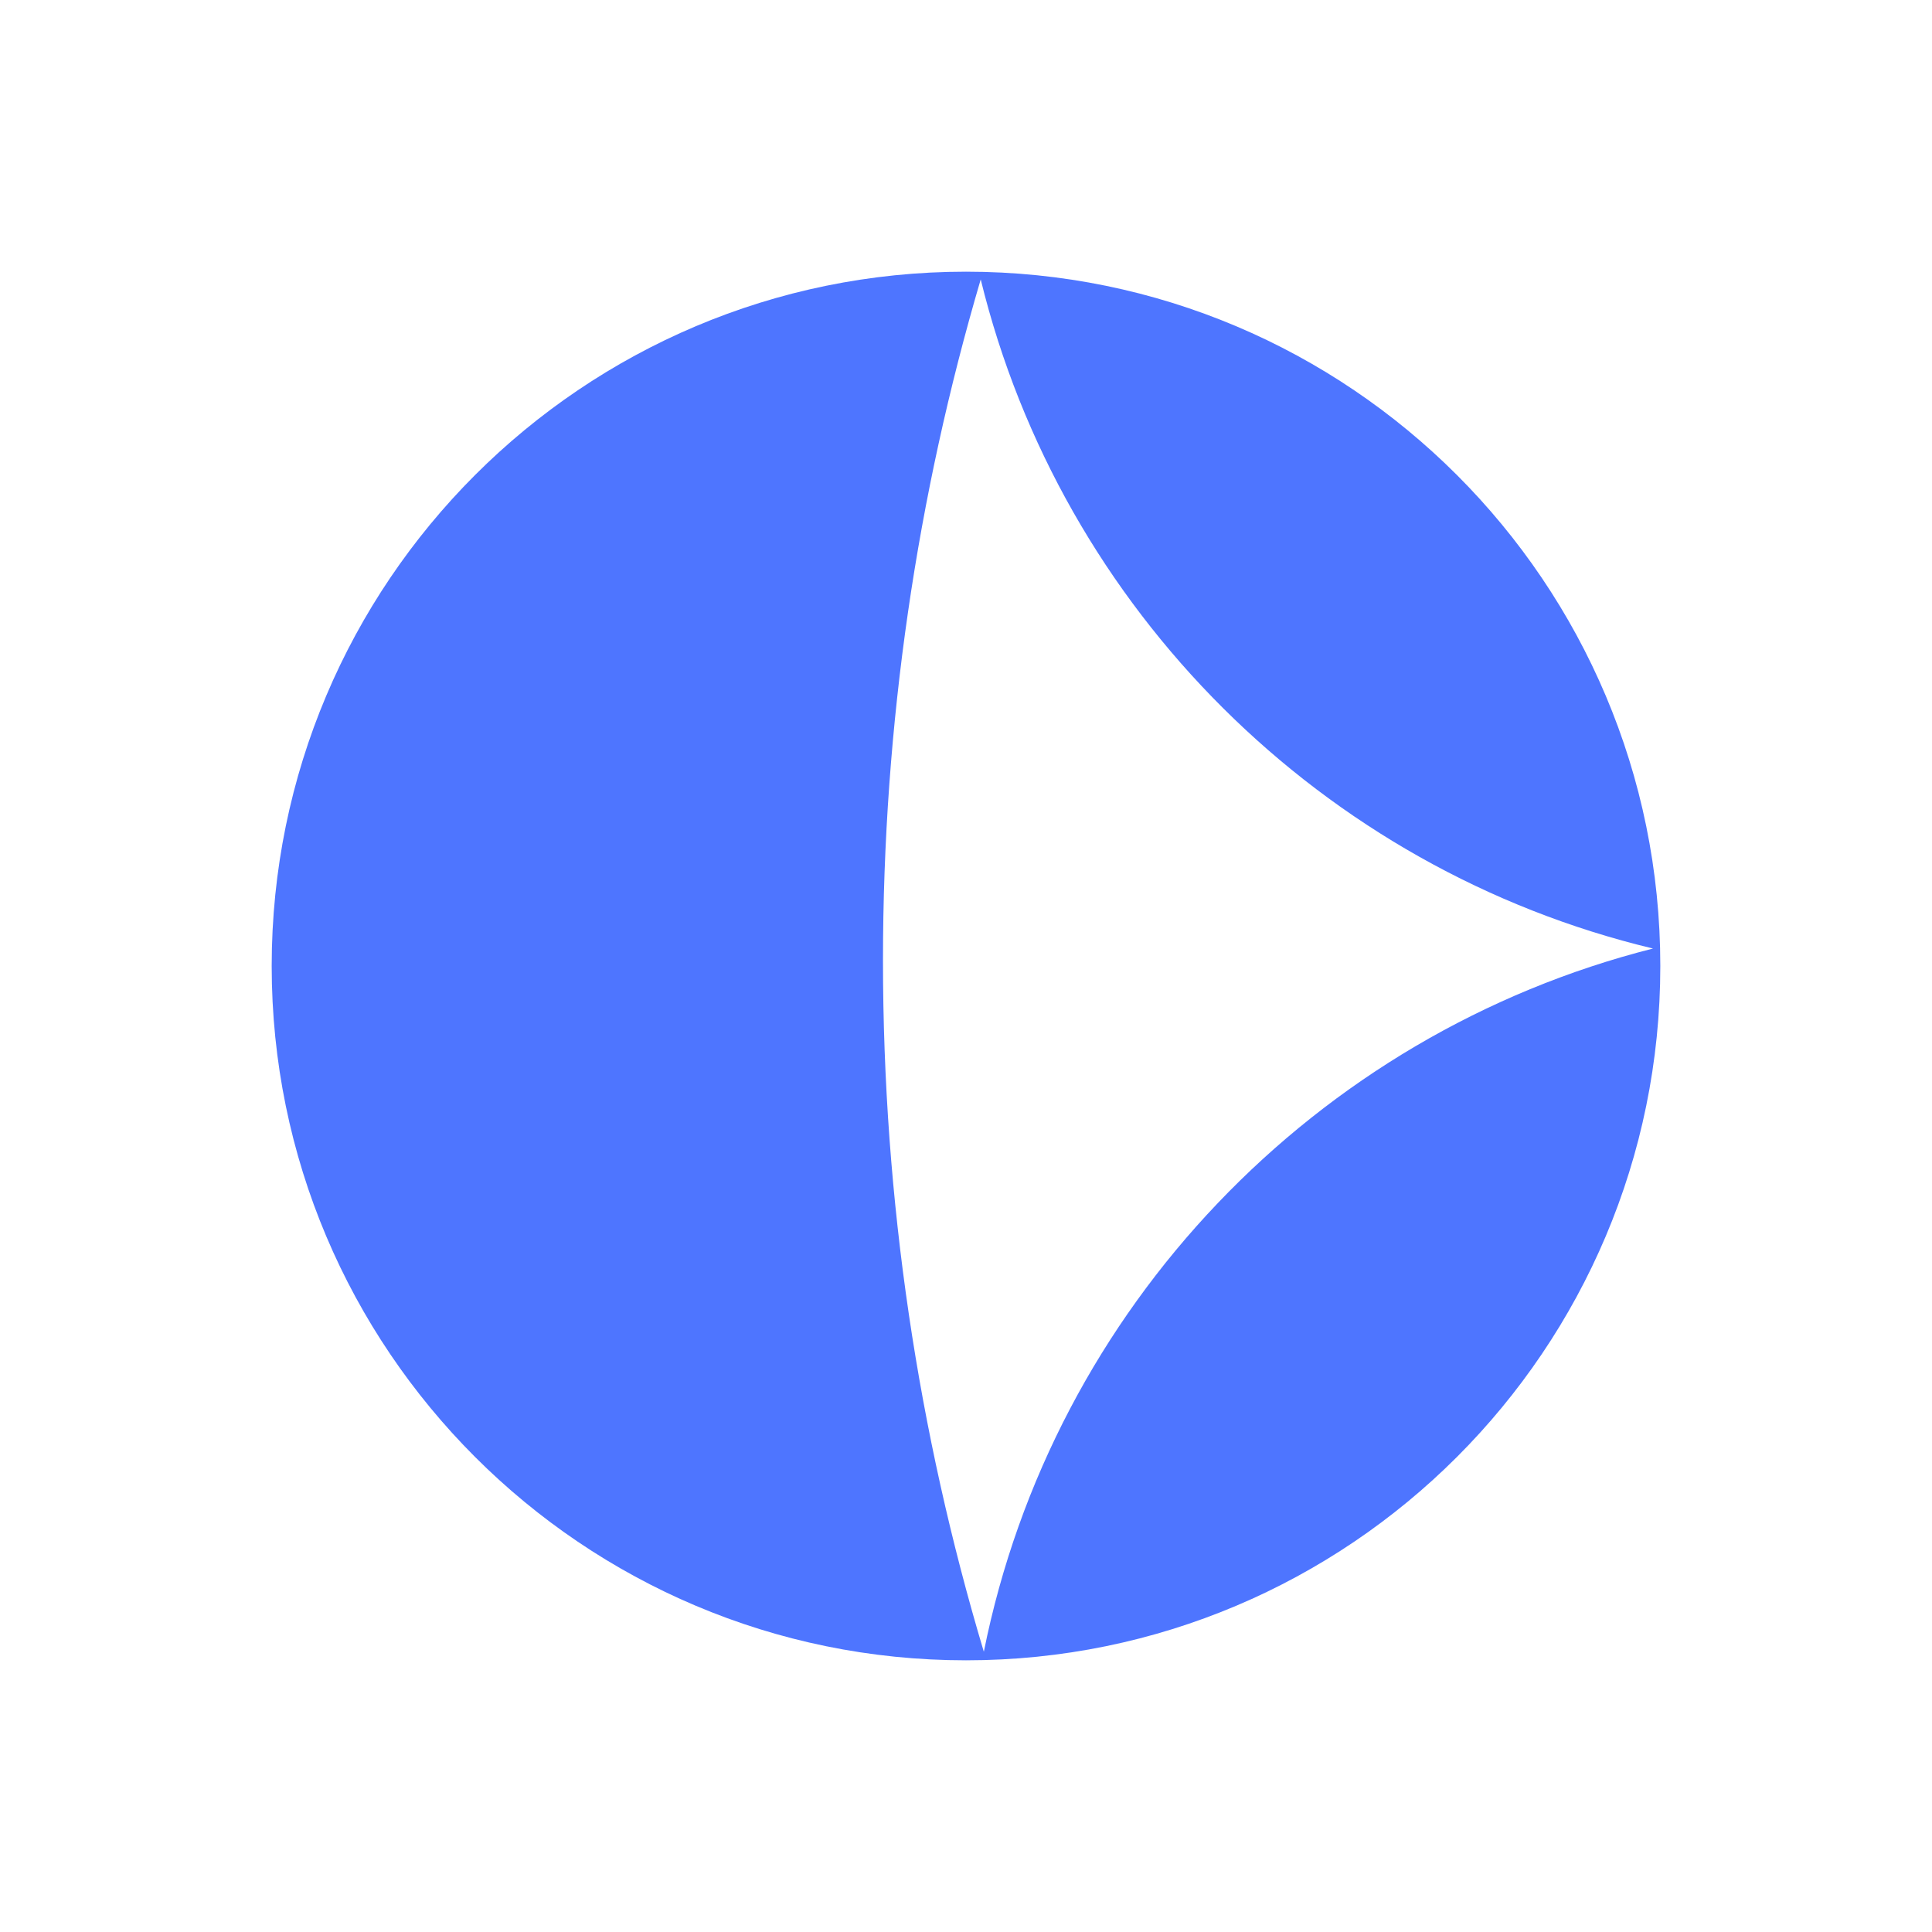
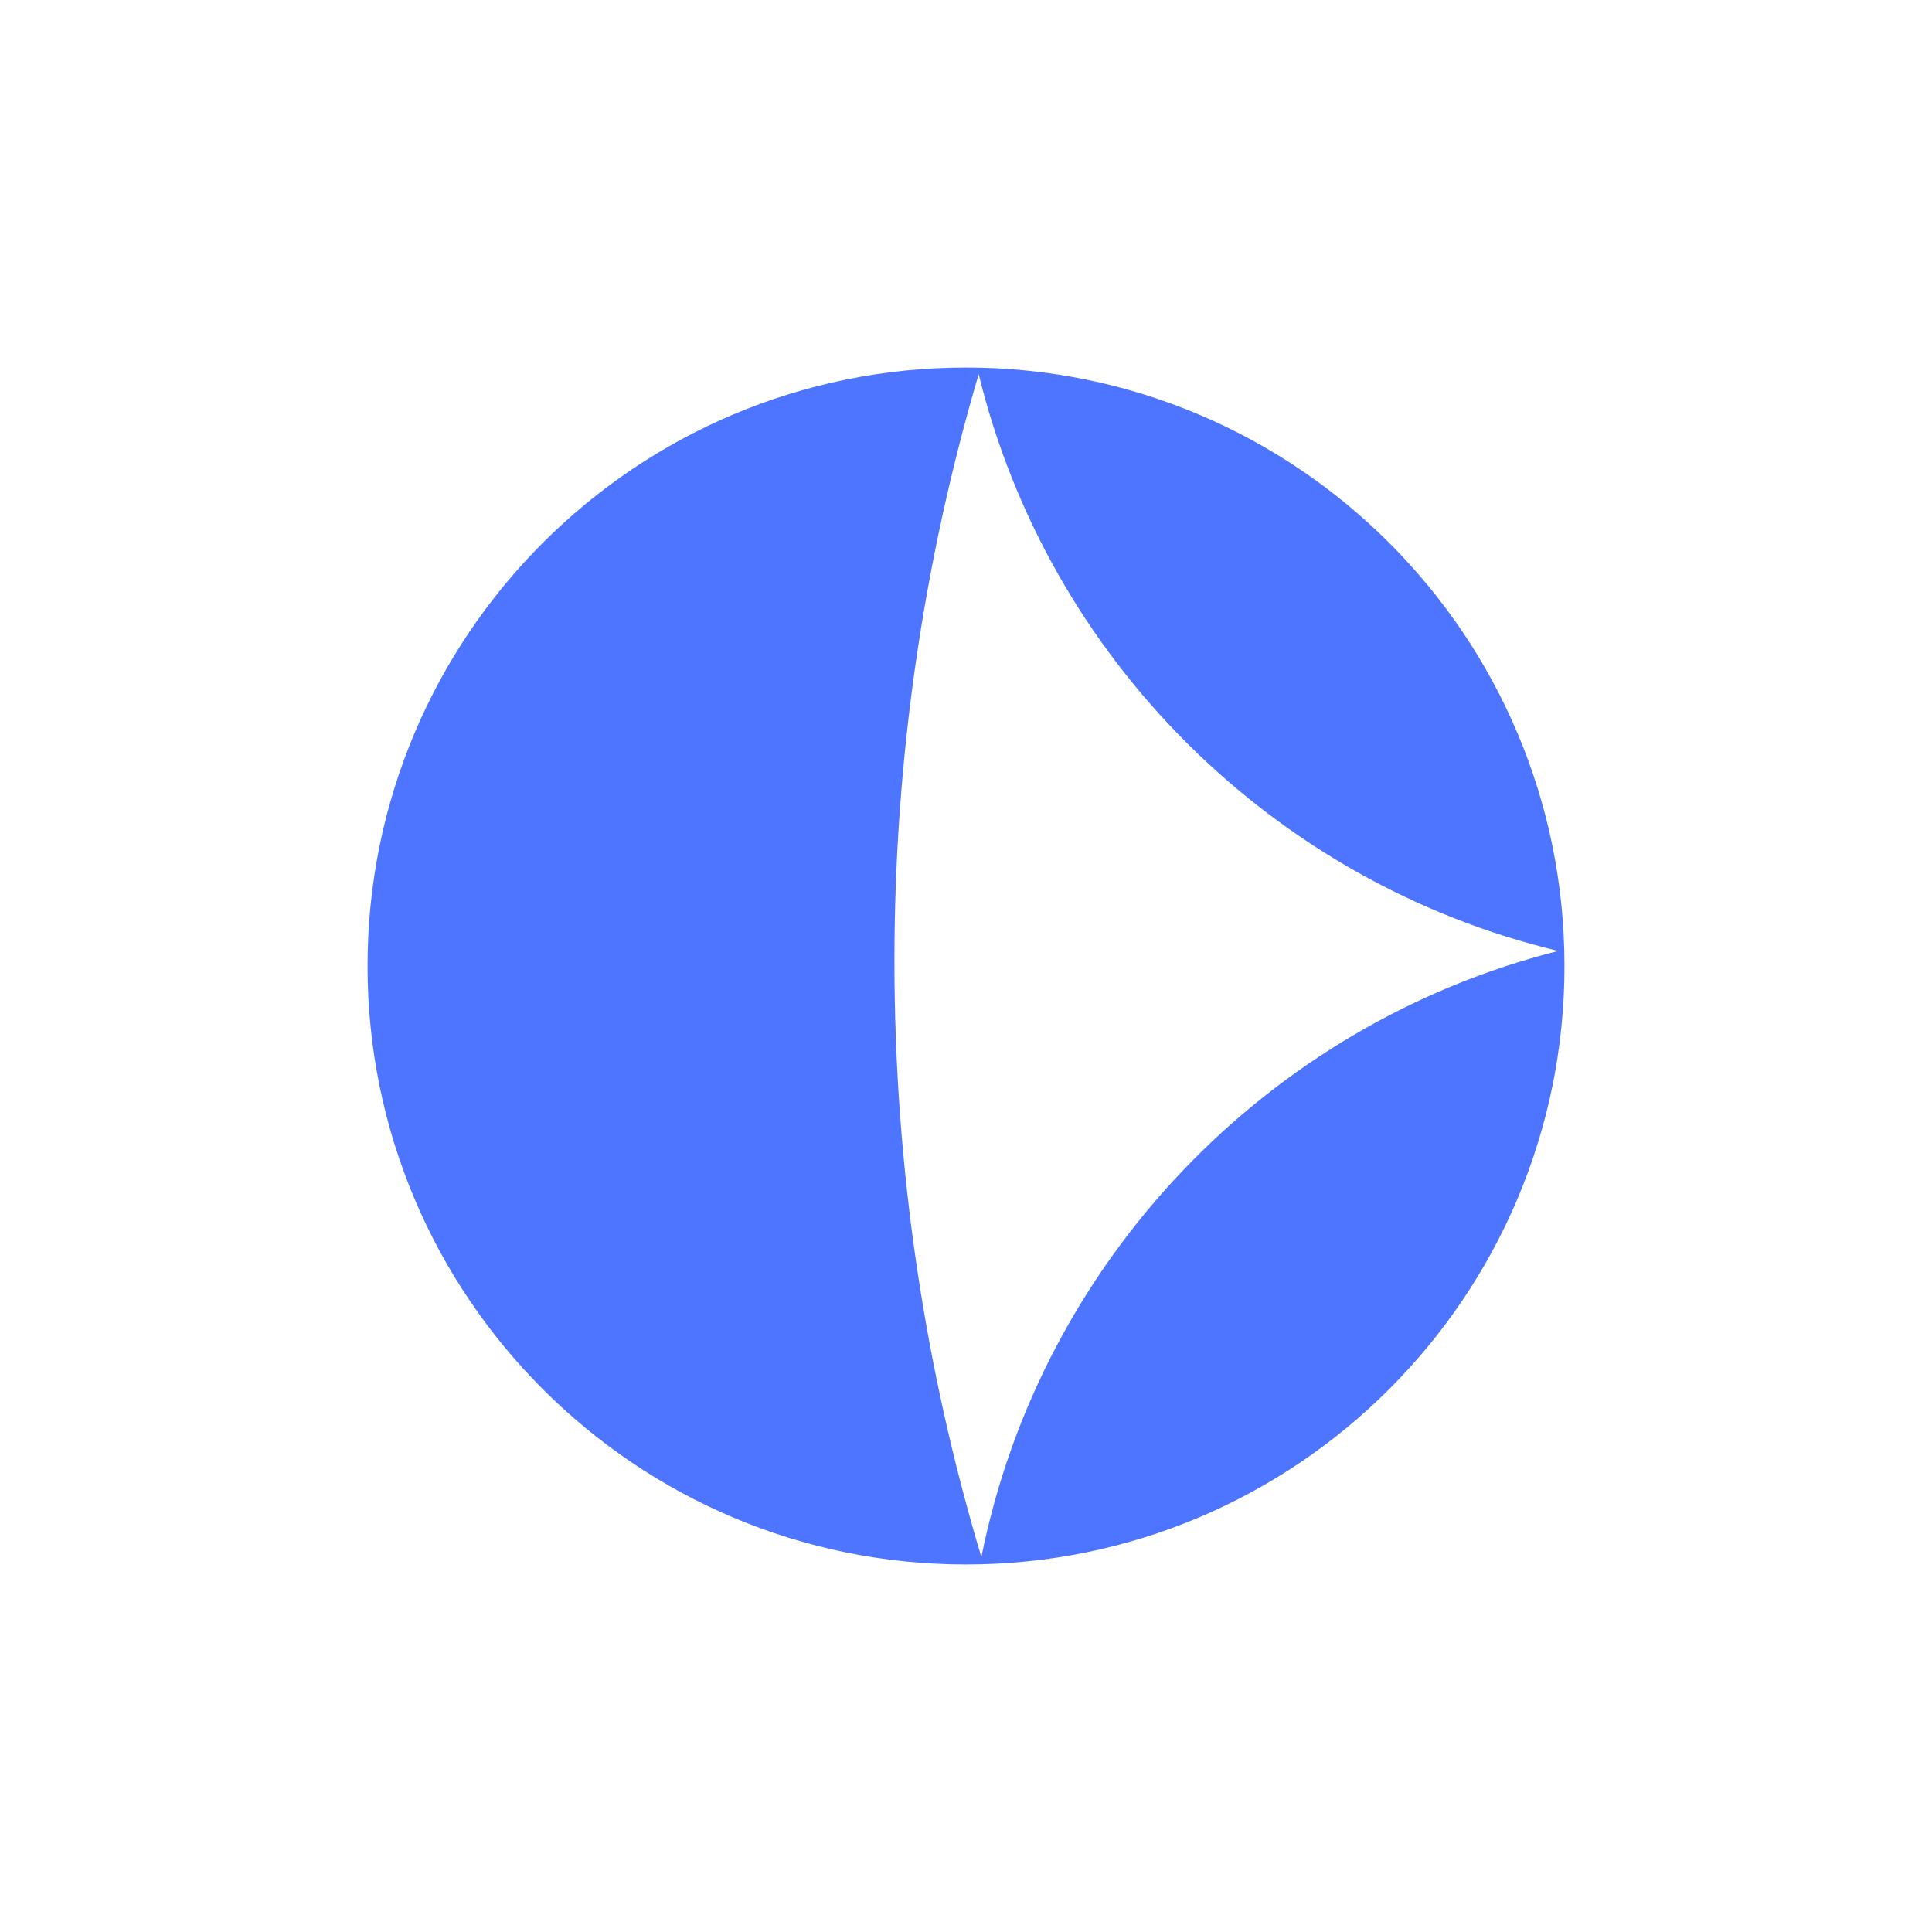
- <svg xmlns="http://www.w3.org/2000/svg" width="512" height="512" viewBox="0 0 512 512" fill="none">
-   <rect width="512" height="512" fill="white" />
+ <svg xmlns="http://www.w3.org/2000/svg" width="512" height="512" viewBox="-41 -41 594 594" fill="none">
+   <rect x="-41" y="-41" width="594" height="594" fill="white" />
  <path d="M256 72C357.62 72 440 154.38 440 256C440 357.62 357.62 440 256 440C154.38 440 72 357.62 72 256C72 154.38 154.38 72 256 72ZM259.9 74.053C243.046 131.267 234 191.827 234 254.5C234 318.188 243.342 379.695 260.726 437.726C279.012 346.597 348.59 274.013 438.064 251.369C350.389 230.379 281.297 161.57 259.9 74.053Z" fill="#4E75FF" />
</svg>
